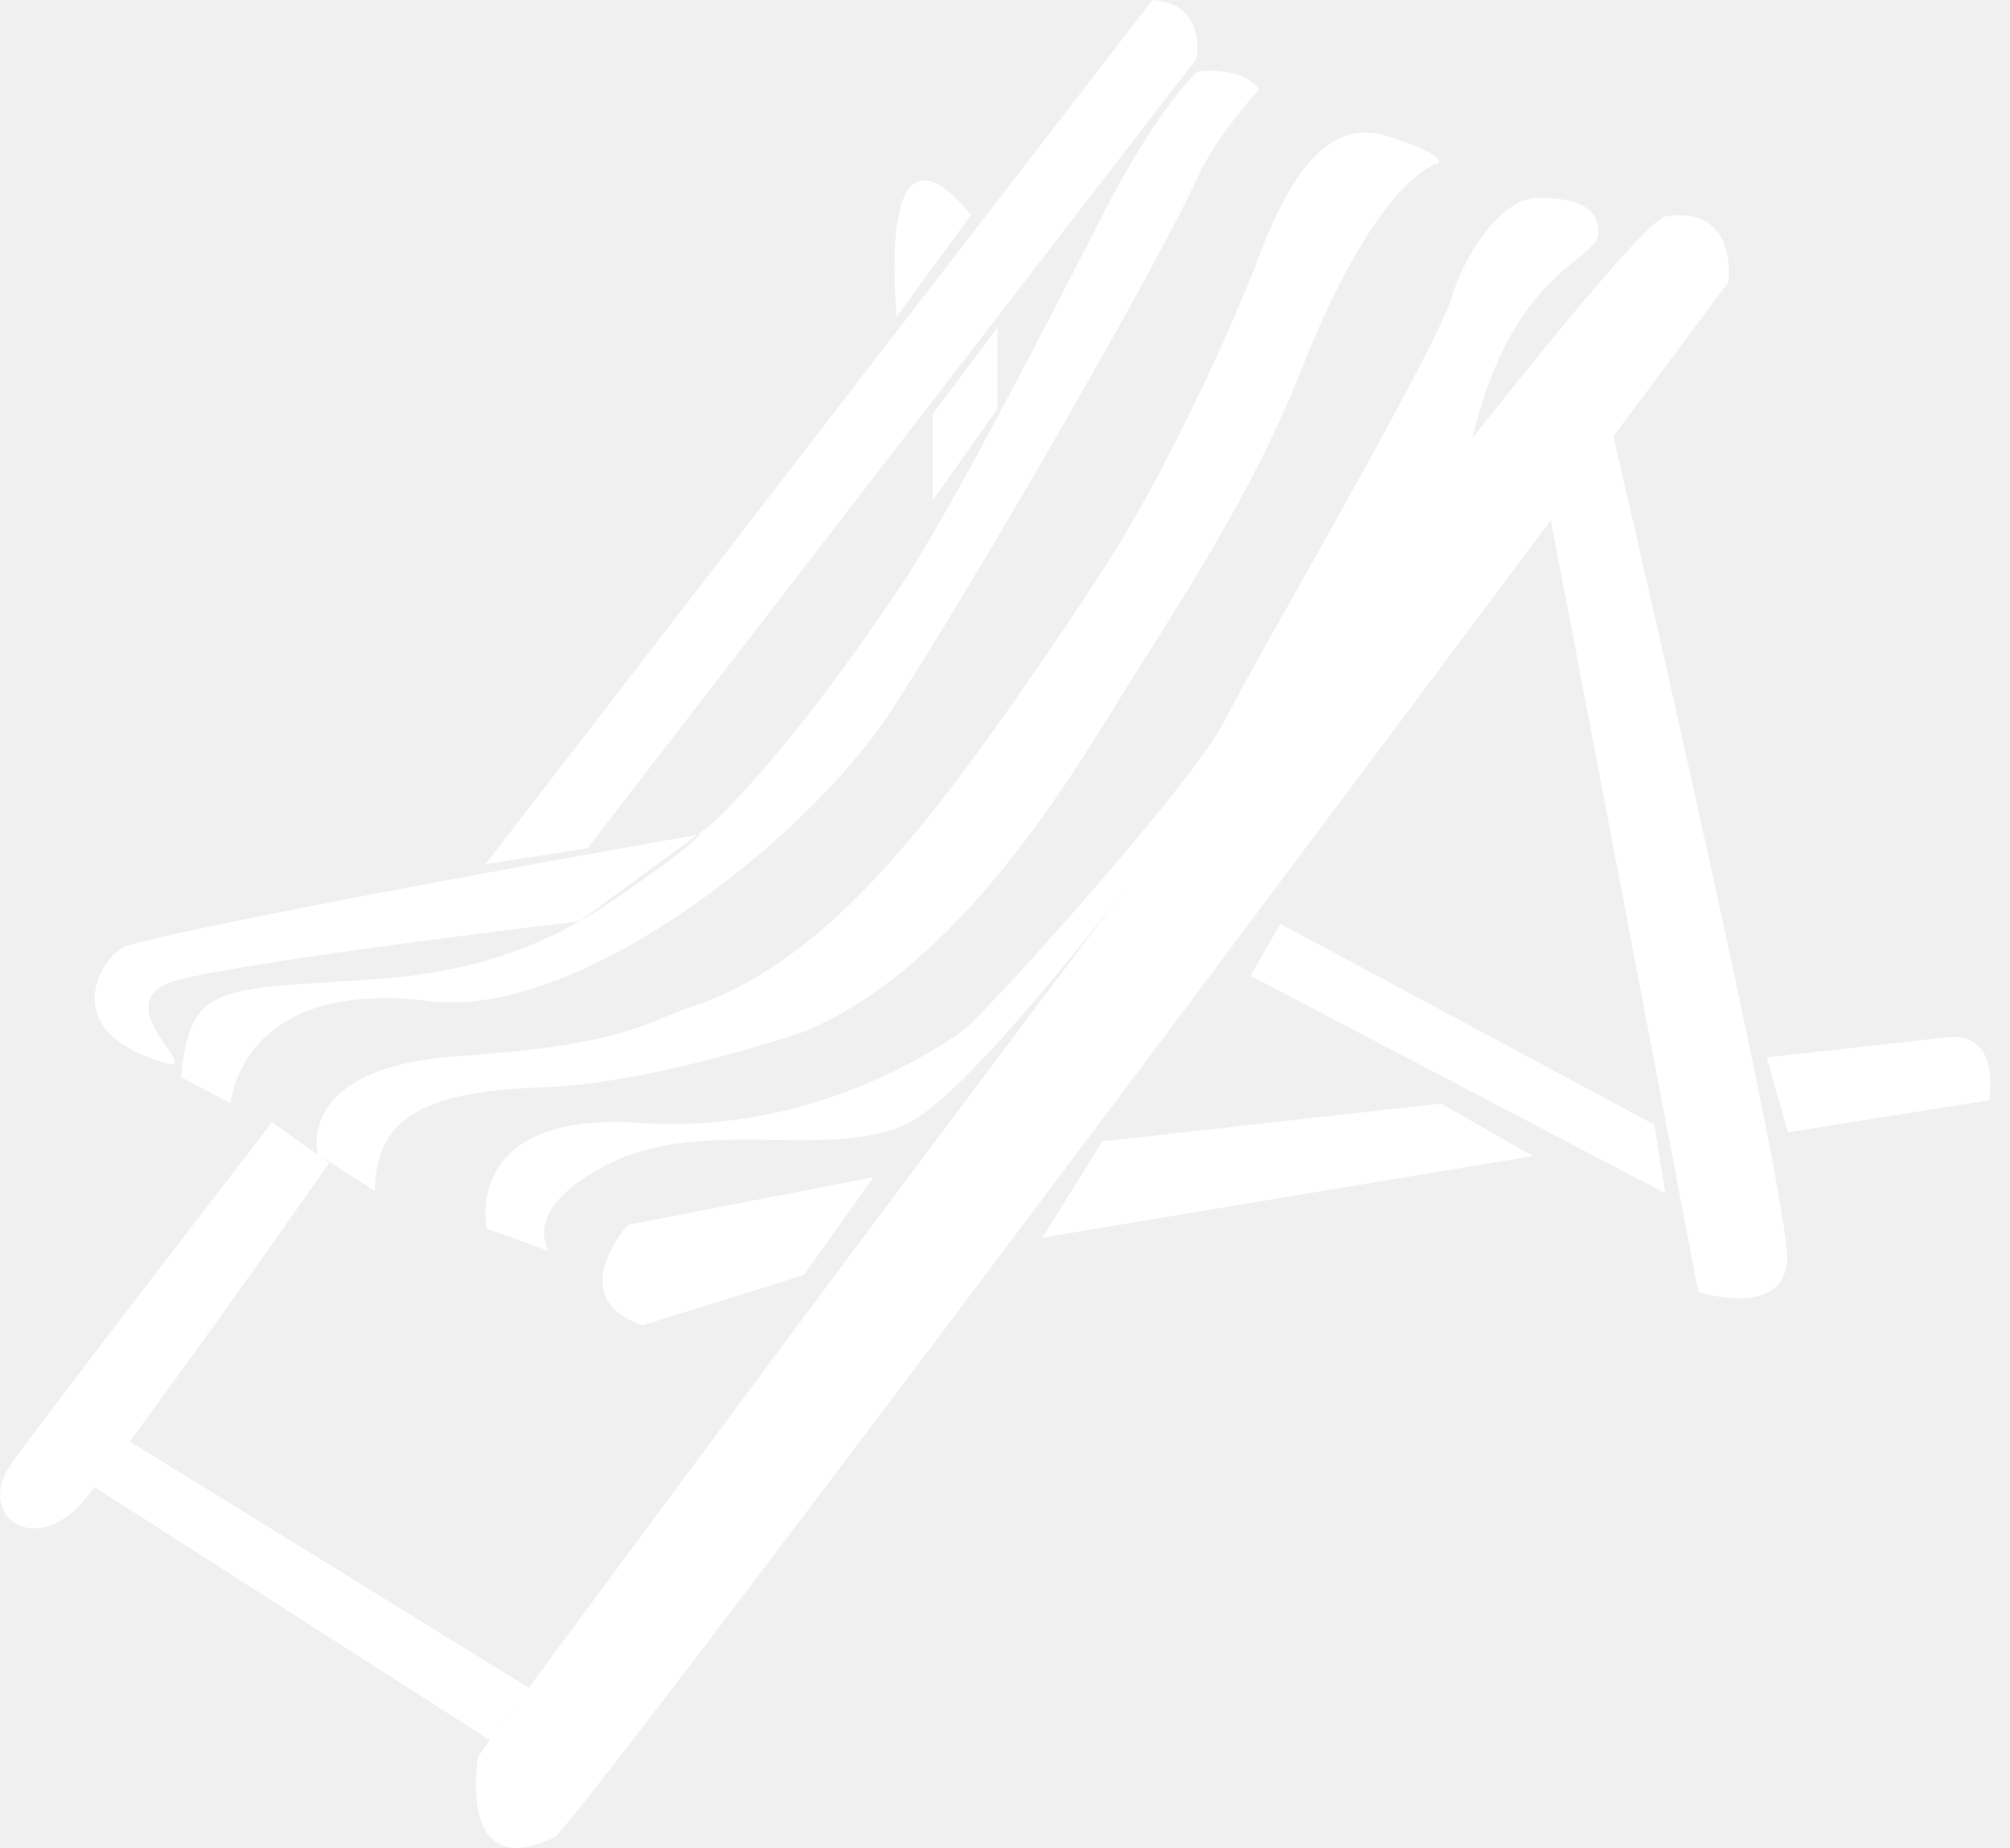
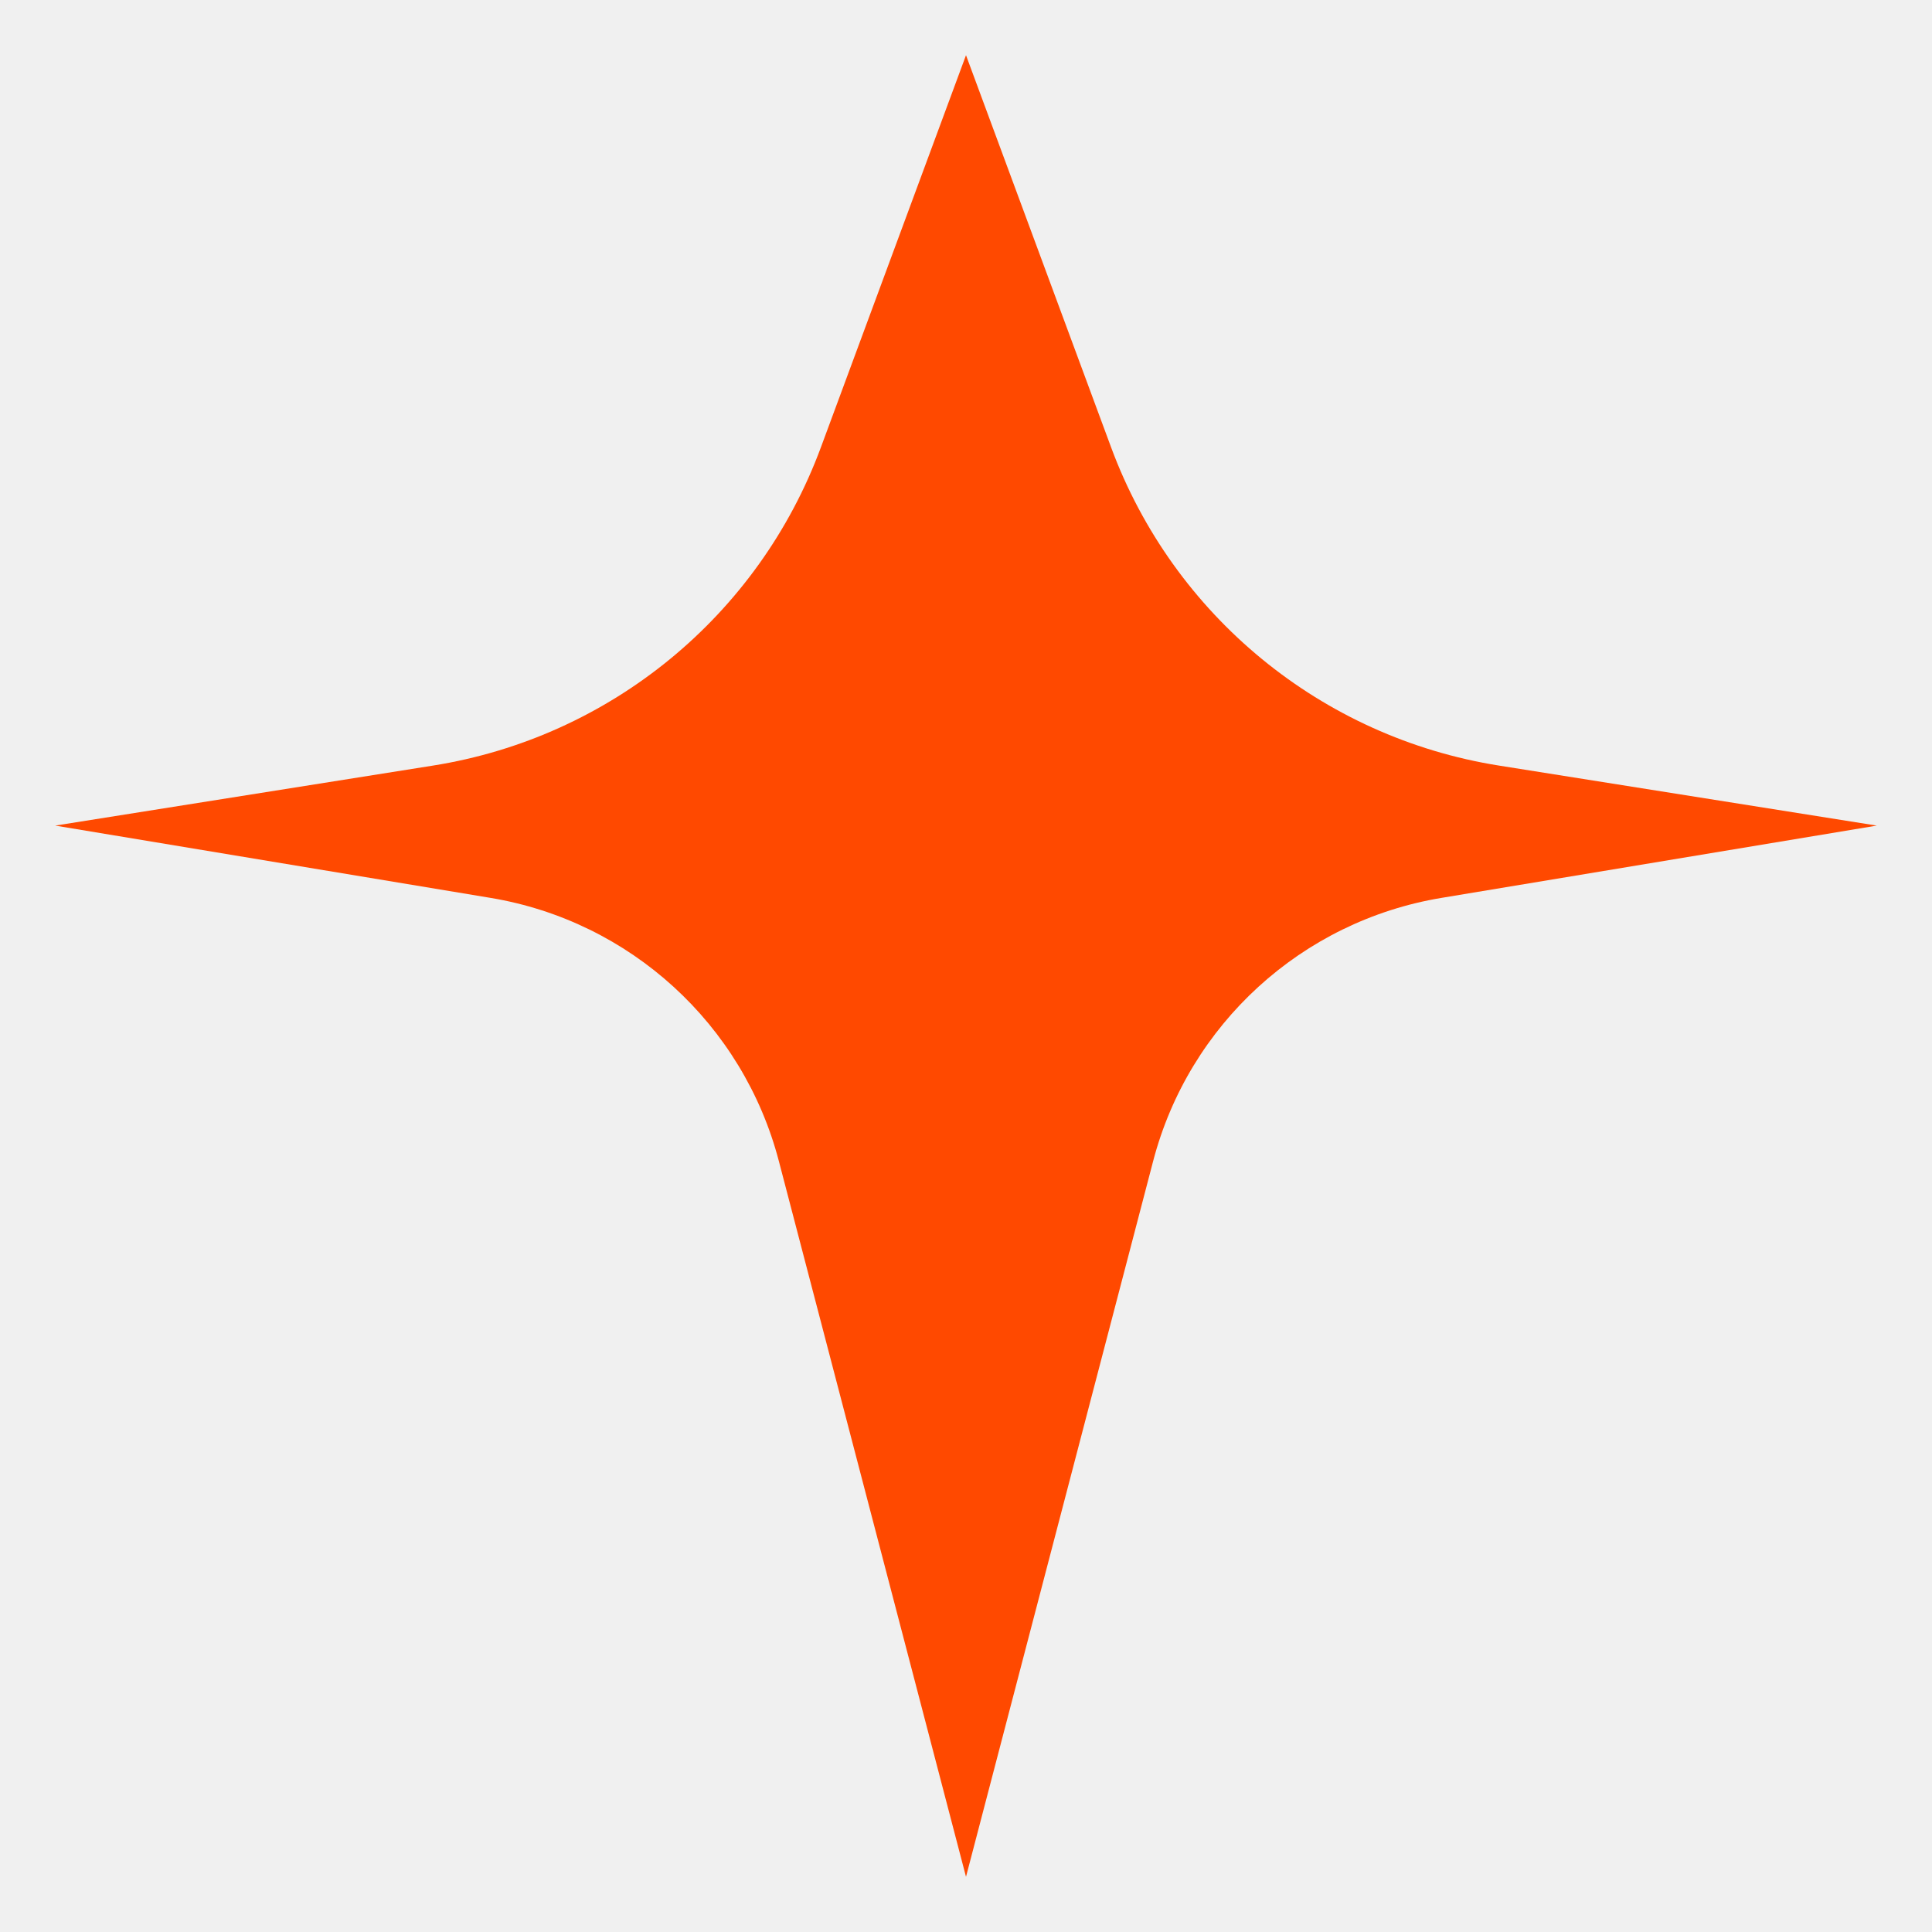
- <svg xmlns="http://www.w3.org/2000/svg" width="87" height="80" viewBox="0 0 87 80" fill="none">
-   <path fill-rule="evenodd" clip-rule="evenodd" d="M72.108 9.365C69.438 9.765 20.695 76.043 20.695 76.043C20.695 76.043 19.715 81.611 24.002 79.537C25.017 79.043 74.807 12.221 74.807 12.221C74.807 12.221 75.281 8.888 72.108 9.362V9.365Z" fill="white" />
-   <path fill-rule="evenodd" clip-rule="evenodd" d="M66.95 21.605L73.507 55.924C73.507 55.924 77.128 57.134 77.353 54.595C77.577 52.063 69.448 17.225 69.448 17.225L66.95 21.608V21.605Z" fill="white" />
-   <path fill-rule="evenodd" clip-rule="evenodd" d="M49.882 0L21.012 37.415L25.436 36.717L51.79 2.542C51.79 2.542 52.267 0.16 49.885 0.003L49.882 0Z" fill="white" />
-   <path fill-rule="evenodd" clip-rule="evenodd" d="M4.315 61.598L22.891 73.073L21.213 75.343L2.727 63.506L4.315 61.598Z" fill="white" />
-   <path fill-rule="evenodd" clip-rule="evenodd" d="M11.778 48.58C11.778 48.58 2.093 61.121 0.505 63.346C-1.083 65.571 1.395 67.418 3.521 65.094C5.179 63.279 14.253 50.35 14.253 50.35L11.775 48.58H11.778Z" fill="white" />
-   <path fill-rule="evenodd" clip-rule="evenodd" d="M27.179 53.027C27.179 53.027 24.323 56.165 27.812 57.375L34.799 55.198L37.811 50.962L27.175 53.027H27.179Z" fill="white" />
-   <path fill-rule="evenodd" clip-rule="evenodd" d="M47.717 49.412L45.117 53.581L66.348 50.049L62.378 47.776L47.717 49.412Z" fill="white" />
-   <path fill-rule="evenodd" clip-rule="evenodd" d="M76.468 45.778L77.39 49.018L86.099 47.632C86.099 47.632 86.653 44.642 84.274 44.907C82.231 45.138 76.465 45.778 76.465 45.778H76.468Z" fill="white" />
-   <path fill-rule="evenodd" clip-rule="evenodd" d="M54.13 42.247L72.082 51.663L71.602 48.688L55.414 39.993L54.13 42.247Z" fill="white" />
-   <path fill-rule="evenodd" clip-rule="evenodd" d="M7.847 46.636L9.992 47.776C9.992 47.776 10.338 42.32 18.608 43.342C25.037 44.132 34.959 36.355 38.612 30.717C42.265 25.082 50.052 11.593 51.828 7.697C52.69 5.808 54.489 3.887 54.489 3.887C54.489 3.887 54.009 2.891 51.828 3.093C51.828 3.093 50.122 4.611 47.721 9.317C45.121 14.405 41.087 22.22 39.009 25.332C37.293 27.903 32.586 34.739 28.687 37.466C26.08 39.295 23.052 41.91 16.302 42.388C9.556 42.864 8.205 42.468 7.85 46.636H7.847Z" fill="white" />
-   <path fill-rule="evenodd" clip-rule="evenodd" d="M13.769 50.001C13.769 50.001 12.652 46.197 19.875 45.72C27.101 45.246 28.119 44.18 29.957 43.578C34.324 42.151 37.737 38.34 39.959 35.641C42.185 32.942 46.1 27.272 48.136 24.051C50.154 20.866 53 15.048 54.489 11.11C55.696 7.921 57.345 5.078 59.964 5.872C62.583 6.666 62.269 7.063 62.269 7.063C62.269 7.063 59.682 7.511 56.314 16.034C54.008 21.868 50.599 26.753 48.22 30.64C45.636 34.857 40.997 42.09 34.805 44.661C34.805 44.661 28.296 46.911 23.531 47.072C18.767 47.232 16.228 48.182 16.228 51.557L13.773 50.001H13.769Z" fill="white" />
-   <path fill-rule="evenodd" clip-rule="evenodd" d="M21.067 53.184C21.067 53.184 19.956 48.093 27.656 48.615C35.356 49.137 40.834 45.186 41.628 44.661C42.422 44.132 51.63 33.973 53.058 31.114C54.486 28.258 62.023 15.435 62.839 12.858C63.608 10.441 65.24 8.593 66.473 8.574C68.378 8.542 69.252 9.048 69.172 10.162C69.092 11.273 65.442 11.75 63.729 18.973C62.016 26.203 51.454 34.86 51.454 34.86C51.454 34.86 42.579 46.985 39.326 48.618C36.07 50.251 30.515 48.346 26.465 50.331C22.418 52.313 23.765 54.17 23.765 54.17L21.067 53.187V53.184Z" fill="white" />
-   <path fill-rule="evenodd" clip-rule="evenodd" d="M30.351 36.109C30.351 36.109 8.938 39.887 5.467 40.96C4.571 41.235 2.512 44.203 6.3 45.721C10.087 47.238 3.799 43.339 7.846 42.388C11.893 41.434 25.075 39.887 25.075 39.887L30.796 35.693" fill="white" />
-   <path fill-rule="evenodd" clip-rule="evenodd" d="M42.021 9.32C42.021 9.32 38.093 3.851 38.806 13.713L42.021 9.32Z" fill="white" />
-   <path fill-rule="evenodd" clip-rule="evenodd" d="M43.171 14.187V17.699L40.369 21.669V17.93L43.171 14.187Z" fill="white" />
+ <svg xmlns="http://www.w3.org/2000/svg" width="70" height="70" viewBox="0 0 70 70" fill="none">
+   <path d="M35 2L40.258 16.209C42.516 22.31 47.89 26.719 54.315 27.739L68 29.913L52.228 32.532C47.17 33.372 43.078 37.107 41.781 42.068L35 68L28.219 42.068C26.922 37.107 22.83 33.372 17.772 32.532L2 29.913L15.685 27.739C22.11 26.719 27.485 22.31 29.742 16.209L35 2Z" fill="#FF4900" />
</svg>
